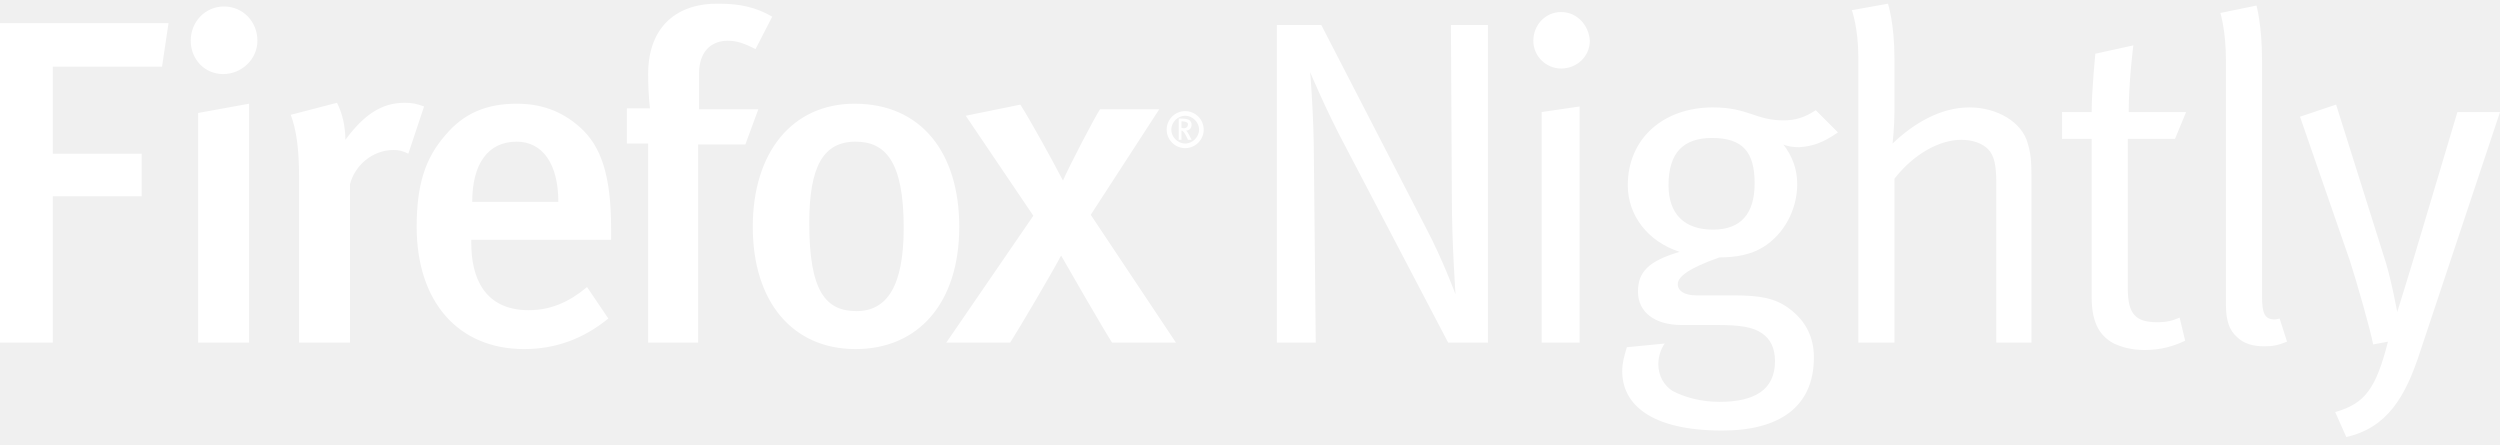
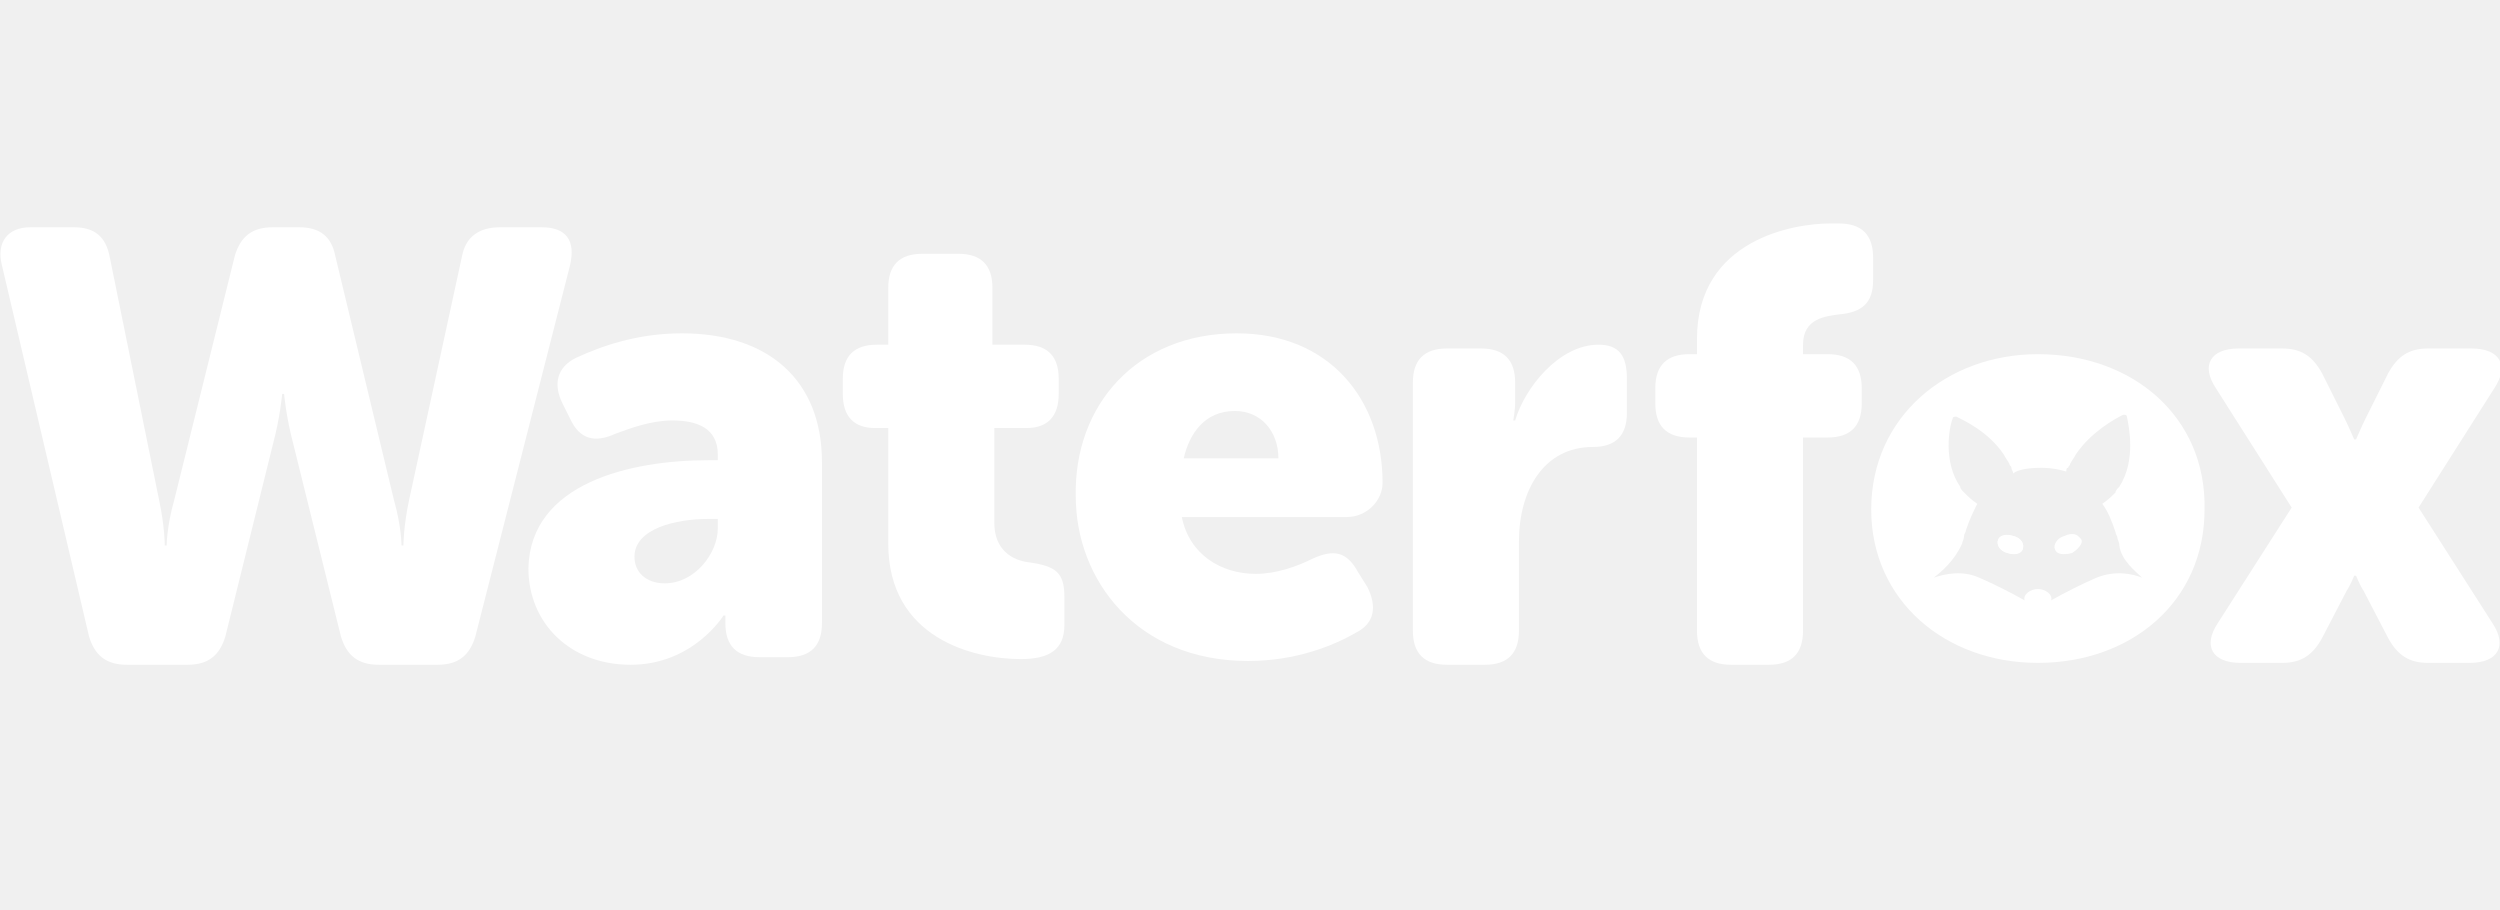
- <svg xmlns="http://www.w3.org/2000/svg" version="1.1" id="aboutWordmark" x="0px" y="0px" width="270px" height="48px" viewBox="0 0 270 48" xml:space="preserve">
-   <path fill="#fff" d="M75.5,11.8V7.9c0-2.2,1.2-3.5,3.1-3.5c1,0,1.8,0.3,3,0.9l1.8-3.5c-1.7-1-3.5-1.4-5.7-1.4    C73.2,0.3,70,2.8,70,8c0,2.3,0.2,3.7,0.2,3.7h-2.5v3.8H70V37h5.4V15.6h5.1l1.4-3.8H75.5z M92.3,11.2c-6.7,0-11,5.2-11,13.3    c0,8.1,4.3,13.2,11.1,13.2c6.8,0,11.2-5,11.2-13.2C103.6,16.5,99.5,11.2,92.3,11.2z M92.5,33.6c-3.3,0-5.1-2.1-5.1-9.5    c0-6.1,1.5-8.8,5-8.8c3.2,0,5.2,2.1,5.2,9.3C97.6,30.9,95.8,33.6,92.5,33.6z M43.7,11.1c-2.5,0-4.4,1.3-6.4,4c0-1.4-0.3-2.8-0.9-4    l-5,1.3c0.6,1.6,0.9,3.6,0.9,6.8V37h5.5V19.9c0.5-2,2.4-3.7,4.7-3.7c0.6,0,1,0.1,1.6,0.4l1.7-5.1C45,11.2,44.5,11.1,43.7,11.1z     M0,37h5.7V21.2h9.6v-4.6H5.7V7.2h11.8l0.7-4.7H0V37z M21.4,37h5.5V11.2l-5.5,1V37z M24.2,0.7c-2,0-3.6,1.6-3.6,3.7    c0,2,1.5,3.6,3.5,3.6c2,0,3.7-1.6,3.7-3.6C27.8,2.3,26.2,0.7,24.2,0.7z M125.2,11.8h-6.4c-0.7,1.1-3.3,6.1-4,7.7    c-1.2-2.3-3.4-6.3-4.6-8.2l-5.9,1.2l7.3,10.8L102.2,37h6.9c0.9-1.4,4.5-7.5,5.5-9.4c0.5,0.9,4.6,8,5.5,9.4h6.9l-9.2-13.8L125.2,11.8    z M62.7,13.8c-2.1-1.9-4.4-2.6-6.9-2.6c-3.2,0-5.7,1-7.7,3.4C45.9,17.1,45,20,45,24.5c0,8.1,4.5,13.2,11.6,13.2    c3.4,0,6.4-1.1,9.1-3.3L63.4,31c-1.9,1.6-3.9,2.5-6.3,2.5c-4.9,0-6.2-3.7-6.2-7.2v-0.4H66v-1.2C66,18.9,64.9,15.8,62.7,13.8z     M51,21.8c0-4.1,1.7-6.5,4.8-6.5c2.8,0,4.5,2.4,4.5,6.5H51z M198.5,14.3l-2.4-2.4c-1.2,0.8-2.2,1.1-3.5,1.1c-3,0-3.8-1.4-7.6-1.4    c-5.4,0-9.2,3.4-9.2,8.4c0,3.3,2.2,6.1,5.6,7.2c-3.4,1-4.5,2.2-4.5,4.3c0,2.2,1.8,3.6,4.7,3.6h3.8c2.5,0,3.9,0.2,4.9,0.9    c0.9,0.6,1.4,1.6,1.4,3c0,3.1-2.2,4.4-6,4.4c-2,0-3.8-0.5-5.1-1.2c-0.9-0.6-1.5-1.6-1.5-2.9c0-0.8,0.3-1.7,0.7-2.2l-4.1,0.4    c-0.3,1-0.5,1.7-0.5,2.6c0,3.5,3,6.4,10.8,6.4c6.1,0,9.9-2.5,9.9-7.9c0-2.1-0.8-3.9-2.7-5.3c-1.5-1.1-3.1-1.4-6-1.4h-4    c-1.3,0-2-0.5-2-1.2c0-0.8,1.1-1.7,4.5-2.9c1.8,0,3.4-0.3,4.7-1.1c2.3-1.4,3.7-4.1,3.7-6.8c0-1.6-0.5-3-1.5-4.3    c0.4,0.2,1.1,0.3,1.7,0.3C195.8,15.8,196.9,15.4,198.5,14.3z M185,24.8c-3.1,0-4.8-1.7-4.8-4.8c0-3.5,1.6-5.1,4.7-5.1    c3.3,0,4.6,1.5,4.6,4.9C189.5,23.1,188,24.8,185,24.8z M168.6,1.3c-1.7,0-3,1.4-3,3.1c0,1.7,1.4,3,3,3c1.7,0,3.1-1.3,3.1-3    C171.6,2.7,170.3,1.3,168.6,1.3z M245.7,34.5c-1.1,0-1.4-0.6-1.4-2.5V6.5c0-3.8-0.6-5.9-0.6-5.9l-3.9,0.8c0,0,0.6,1.9,0.6,5.1v26.4    c0,1.8,0.4,2.8,1.2,3.5c0.7,0.7,1.7,1,2.9,1c1,0,1.5-0.1,2.5-0.5l-0.8-2.5C246.2,34.4,245.8,34.5,245.7,34.5z M212.7,11.6    c-3.2,0-6.1,1.8-8.3,3.9c0,0,0.2-1.8,0.2-3.4V6.3c0-3.8-0.7-5.9-0.7-5.9L200,1.1c0,0,0.7,1.9,0.7,5.1V37h3.9V19.3    c2.1-2.7,4.9-4.2,7.2-4.2c1.3,0,2.3,0.4,2.9,1c0.7,0.7,0.9,1.8,0.9,3.7V37h3.8V19.1c0-1.8-0.1-2.6-0.4-3.6    C218.4,13.2,215.7,11.6,212.7,11.6z M265.4,12.1l-4.9,16.4c-0.6,2-1.6,5.2-1.6,5.2s-0.7-3.9-1.5-6.2l-5.1-16.2l-3.9,1.3l5.4,15.6    c0.8,2.5,2.2,7.4,2.5,9l1.6-0.3c-1.3,5.1-2.5,6.7-5.7,7.6l1.2,2.7c4.4-1,6.4-4.3,8-9.3l8.6-25.8H265.4z M234.9,15l1.2-2.9h-6.2    c0-3.3,0.5-7.2,0.5-7.2l-4.1,0.9c0,0-0.4,3.9-0.4,6.3h-3.2V15h3.2v17.1c0,2.5,0.7,4.1,2.4,5c0.9,0.4,1.9,0.7,3.3,0.7    c1.8,0,3.1-0.4,4.4-1l-0.6-2.5c-0.7,0.3-1.3,0.5-2.4,0.5c-2.4,0-3.2-0.9-3.2-3.7V15H234.9z M166.5,37h4.1V11.5l-4.1,0.6V37z     M156.8,21.3c0,5,0.4,10.5,0.4,10.5s-1.4-3.8-3.2-7.2L142.7,2.7h-4.8V37h4.2l-0.2-19.9c0-4.5-0.4-9.3-0.4-9.3s1.7,4.1,3.9,8.2l11,21    h4.3V2.7h-4L156.8,21.3z M128.3,12.9c-0.3-0.1-0.7-0.1-1-0.1v2.3h0.3v-1c0.3,0,0.7,1,0.7,1s0.2,0,0.4,0c-0.2-0.3-0.3-0.7-0.6-1    C128.8,14.1,128.9,13.1,128.3,12.9z M127.6,13.8v-0.7c0,0,0.7,0,0.7,0.3C128.3,13.9,127.8,13.9,127.6,13.8z M128,12    c-1.1,0-2,0.9-2,2s0.9,2,2,2s2-0.9,2-2S129.1,12,128,12z M128,15.5c-0.8,0-1.5-0.7-1.5-1.5s0.7-1.5,1.5-1.5s1.5,0.7,1.5,1.5    S128.8,15.5,128,15.5z" />
+ <svg xmlns="http://www.w3.org/2000/svg" version="1.1" id="aboutWordmark" x="0px" y="0px" viewBox="-333 277 132 48" enable-background="new -333 277 132 48" xml:space="preserve">
+   <g>
+     <path fill="#FFFFFF" d="M-332.9,291c-0.3-1.2,0.3-2,1.5-2h2.3c1.1,0,1.7,0.5,1.9,1.6l2.6,12.8c0.3,1.4,0.3,2.4,0.3,2.4h0.1   c0,0,0-1,0.4-2.4l3.2-12.9c0.3-1,0.9-1.5,2-1.5h1.4c1.1,0,1.7,0.5,1.9,1.5l3.1,12.9c0.4,1.4,0.4,2.4,0.4,2.4h0.1c0,0,0-1,0.3-2.4   l2.8-12.9c0.2-1,0.9-1.5,2-1.5h2.2c1.3,0,1.8,0.7,1.5,2l-5,19.6c-0.3,1-0.9,1.5-2,1.5h-3.1c-1.1,0-1.7-0.5-2-1.5l-2.5-10.1   c-0.4-1.5-0.5-2.7-0.5-2.7h-0.1c0,0-0.1,1.2-0.5,2.7l-2.5,10.1c-0.3,1-0.9,1.5-2,1.5h-3.2c-1.1,0-1.7-0.5-2-1.5L-332.9,291z" />
+     <path fill="#FFFFFF" d="M-297.9,307.8c1.6,0,2.8-1.6,2.8-2.9v-0.5h-0.5c-1.7,0-3.9,0.5-3.9,2C-299.5,307.2-298.9,307.8-297.9,307.8    M-295.6,301.3h0.5V301c0-1.4-1.1-1.8-2.4-1.8c-1.1,0-2.2,0.4-3,0.7c-1.1,0.5-1.9,0.3-2.4-0.8l-0.4-0.8c-0.5-1-0.3-1.9,0.7-2.4   c1.3-0.6,3.2-1.3,5.6-1.3c4.6,0,7.4,2.5,7.4,6.8v8.5c0,1.2-0.6,1.8-1.8,1.8h-1.5c-1.2,0-1.8-0.6-1.8-1.8v-0.1c0-0.2,0-0.3,0-0.3   h-0.1c0,0-1.6,2.6-4.9,2.6c-3.2,0-5.4-2.2-5.4-5.1C-305,302.5-299.7,301.3-295.6,301.3" />
+     <path fill="#FFFFFF" d="M-286.3,299.6h-0.5c-1.1,0-1.7-0.6-1.7-1.8v-0.8c0-1.2,0.6-1.8,1.8-1.8h0.6v-3c0-1.2,0.6-1.8,1.8-1.8h1.9   c1.2,0,1.8,0.6,1.8,1.8v3h1.7c1.2,0,1.8,0.6,1.8,1.8v0.8c0,1.2-0.6,1.8-1.7,1.8h-1.7v5c0,1.4,0.9,2,1.9,2.1   c1.3,0.2,1.8,0.5,1.8,1.8v1.5c0,1.3-0.8,1.8-2.3,1.8c-2.5,0-7-1.1-7-6.1V299.6z" />
+     <path fill="#FFFFFF" d="M-265.5,301.2c0-1.4-0.9-2.5-2.3-2.5c-1.6,0-2.4,1.2-2.7,2.5H-265.5z M-267.7,294.6c4.9,0,7.7,3.5,7.7,7.9   c0,0.9-0.8,1.8-1.9,1.8h-8.7c0.4,2,2.1,3,3.9,3c1.1,0,2.2-0.4,3-0.8c1.1-0.5,1.8-0.4,2.4,0.7l0.5,0.8c0.5,1,0.4,1.9-0.6,2.4   c-1.2,0.7-3.2,1.5-5.7,1.5c-5.9,0-9.1-4.3-9.1-8.7C-276.3,298.4-273,294.6-267.7,294.6" />
+     <path fill="#FFFFFF" d="M-258.4,297.2c0-1.2,0.6-1.8,1.8-1.8h1.8c1.2,0,1.8,0.6,1.8,1.8v1c0,0.5-0.1,1-0.1,1h0.1   c0.5-1.7,2.3-4,4.4-4c1.1,0,1.5,0.6,1.5,1.8v1.8c0,1.2-0.6,1.8-1.8,1.8c-2.6,0-3.9,2.3-3.9,5v4.7c0,1.2-0.6,1.8-1.8,1.8h-2   c-1.2,0-1.8-0.6-1.8-1.8V297.2z" />
+     <path fill="#FFFFFF" d="M-243.4,300.1h-0.4c-1.2,0-1.8-0.6-1.8-1.8v-0.8c0-1.2,0.6-1.8,1.8-1.8h0.4v-0.8c0-5.3,5.2-6.1,7-6.1h0.5   c1.2,0,1.8,0.6,1.8,1.8v1.2c0,1.2-0.6,1.7-1.8,1.8c-0.7,0.1-1.9,0.2-1.9,1.6v0.5h1.3c1.2,0,1.8,0.6,1.8,1.8v0.8   c0,1.2-0.6,1.8-1.8,1.8h-1.3v10.2c0,1.2-0.6,1.8-1.8,1.8h-2c-1.2,0-1.8-0.6-1.8-1.8V300.1z" />
+     <path fill="#FFFFFF" d="M-212,303.8l-4-6.3c-0.8-1.2-0.3-2.1,1.2-2.1h2.3c1,0,1.6,0.4,2.1,1.3l1.2,2.4c0.2,0.4,0.5,1.1,0.5,1.1h0.1   c0,0,0.3-0.7,0.5-1.1l1.2-2.4c0.5-0.9,1.1-1.3,2.1-1.3h2.3c1.5,0,2,0.9,1.2,2.1l-4,6.3l3.9,6.1c0.8,1.2,0.3,2.1-1.2,2.1h-2.2   c-1,0-1.6-0.4-2.1-1.3l-1.3-2.5c-0.2-0.3-0.4-0.8-0.4-0.8h-0.1c0,0-0.2,0.5-0.4,0.8l-1.3,2.5c-0.5,0.9-1.1,1.3-2.1,1.3h-2.2   c-1.5,0-2-0.9-1.2-2.1L-212,303.8z" />
+     <path fill="#FFFFFF" d="M-226.7,305.3c-0.4-0.1-0.7,0-0.8,0.2c-0.1,0.3,0.1,0.6,0.5,0.7c0.4,0.1,0.7,0,0.8-0.2   C-226.1,305.7-226.3,305.4-226.7,305.3" />
+     <path fill="#FFFFFF" d="M-219.9,307.5c-0.5-0.2-1.4-0.4-2.4,0c-0.7,0.3-1.7,0.8-2.4,1.2c0,0,0,0,0,0c0.1-0.3-0.3-0.6-0.7-0.6   c-0.4,0-0.8,0.3-0.7,0.6c0,0,0,0,0,0c-0.7-0.4-1.7-0.9-2.4-1.2c-0.9-0.4-1.8-0.2-2.4,0c0,0,0,0,0,0c0.4-0.3,1.1-0.9,1.5-1.8   c0-0.1,0.1-0.2,0.1-0.4c0-0.1,0.1-0.2,0.1-0.3c0.2-0.6,0.4-1,0.6-1.4c-0.3-0.2-0.5-0.4-0.7-0.6c0,0,0,0,0,0   c-0.1-0.1-0.2-0.2-0.2-0.3c-0.9-1.3-0.6-3.1-0.4-3.6c0-0.1,0.1-0.1,0.2-0.1c0.4,0.2,1.7,0.8,2.5,2c0.1,0.2,0.2,0.3,0.3,0.5   c0,0.1,0.1,0.1,0.1,0.2c0,0.1,0.1,0.2,0.1,0.3c0,0,0,0,0,0c0.2-0.2,0.8-0.3,1.5-0.3c0.5,0,1,0.1,1.3,0.2c0-0.1,0-0.2,0.1-0.2   c0-0.1,0.1-0.1,0.1-0.2c0.1-0.2,0.2-0.3,0.3-0.5c0.8-1.2,2.1-1.9,2.5-2.1c0.1,0,0.2,0,0.2,0.1c0.1,0.5,0.5,2.3-0.4,3.7   c-0.1,0.1-0.2,0.2-0.2,0.3c0,0,0,0,0,0c-0.2,0.2-0.4,0.4-0.7,0.6c0.3,0.4,0.5,0.9,0.7,1.5c0,0.1,0.1,0.2,0.1,0.3   c0,0.1,0.1,0.2,0.1,0.4C-221,306.6-220.2,307.2-219.9,307.5C-219.8,307.5-219.9,307.5-219.9,307.5 M-225.4,295.7   c-4.8,0-8.8,3.3-8.8,8.2c0,4.8,3.9,8.1,8.8,8.1c4.9,0,8.8-3.2,8.8-8.1C-216.5,299-220.4,295.7-225.4,295.7" />
+     <path fill="#FFFFFF" d="M-223.6,306.2c-0.4,0.1-0.7,0-0.8-0.2c-0.1-0.3,0.1-0.6,0.5-0.7c0.4-0.1,0.7,0,0.8,0.2   C-223,305.7-223.3,306-223.6,306.2" />
+     <path fill="#FFFFFF" d="M-226.2,306c-0.1,0.3-0.5,0.3-0.8,0.2c-0.4-0.1-0.6-0.5-0.5-0.7c0.1-0.3,0.5-0.3,0.8-0.2   C-226.3,305.4-226.1,305.7-226.2,306" />
+     <path fill="#FFFFFF" d="M-224,305.3c-0.4,0.1-0.6,0.5-0.5,0.7c0.1,0.3,0.5,0.3,0.8,0.2c0.4-0.1,0.6-0.5,0.5-0.7   C-223.2,305.2-223.6,305.1-224,305.3" />
+   </g>
</svg>
